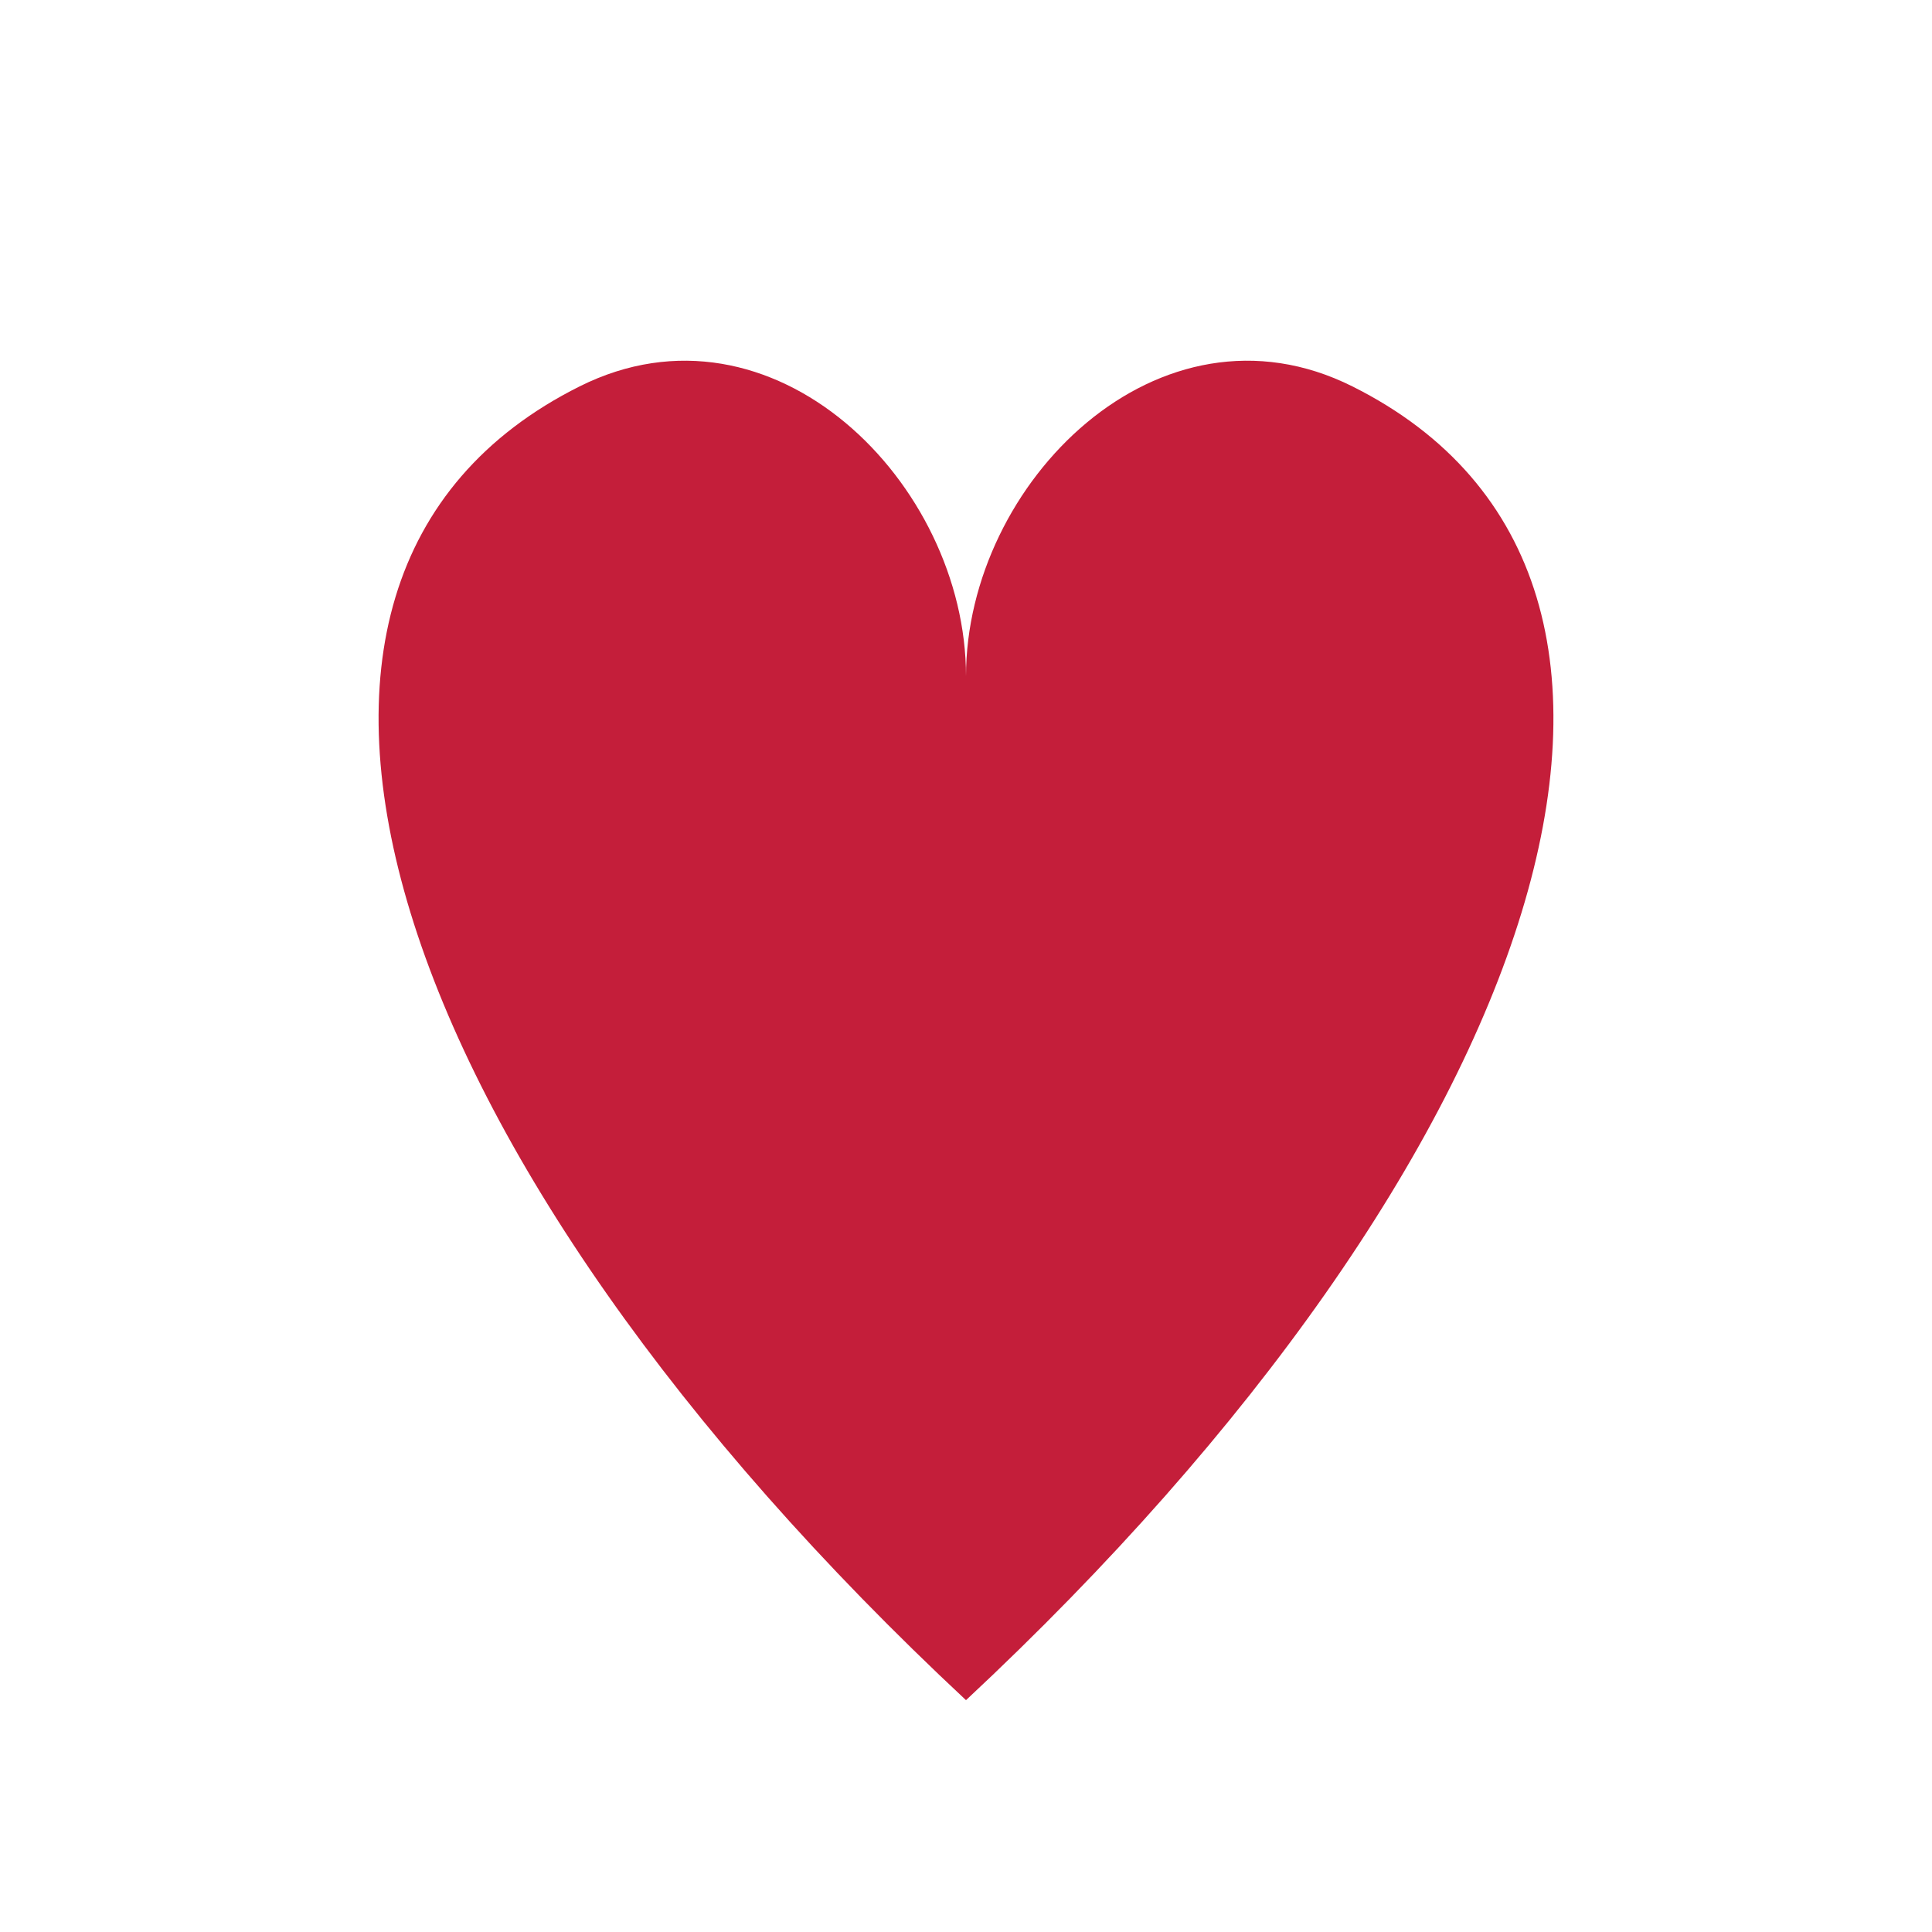
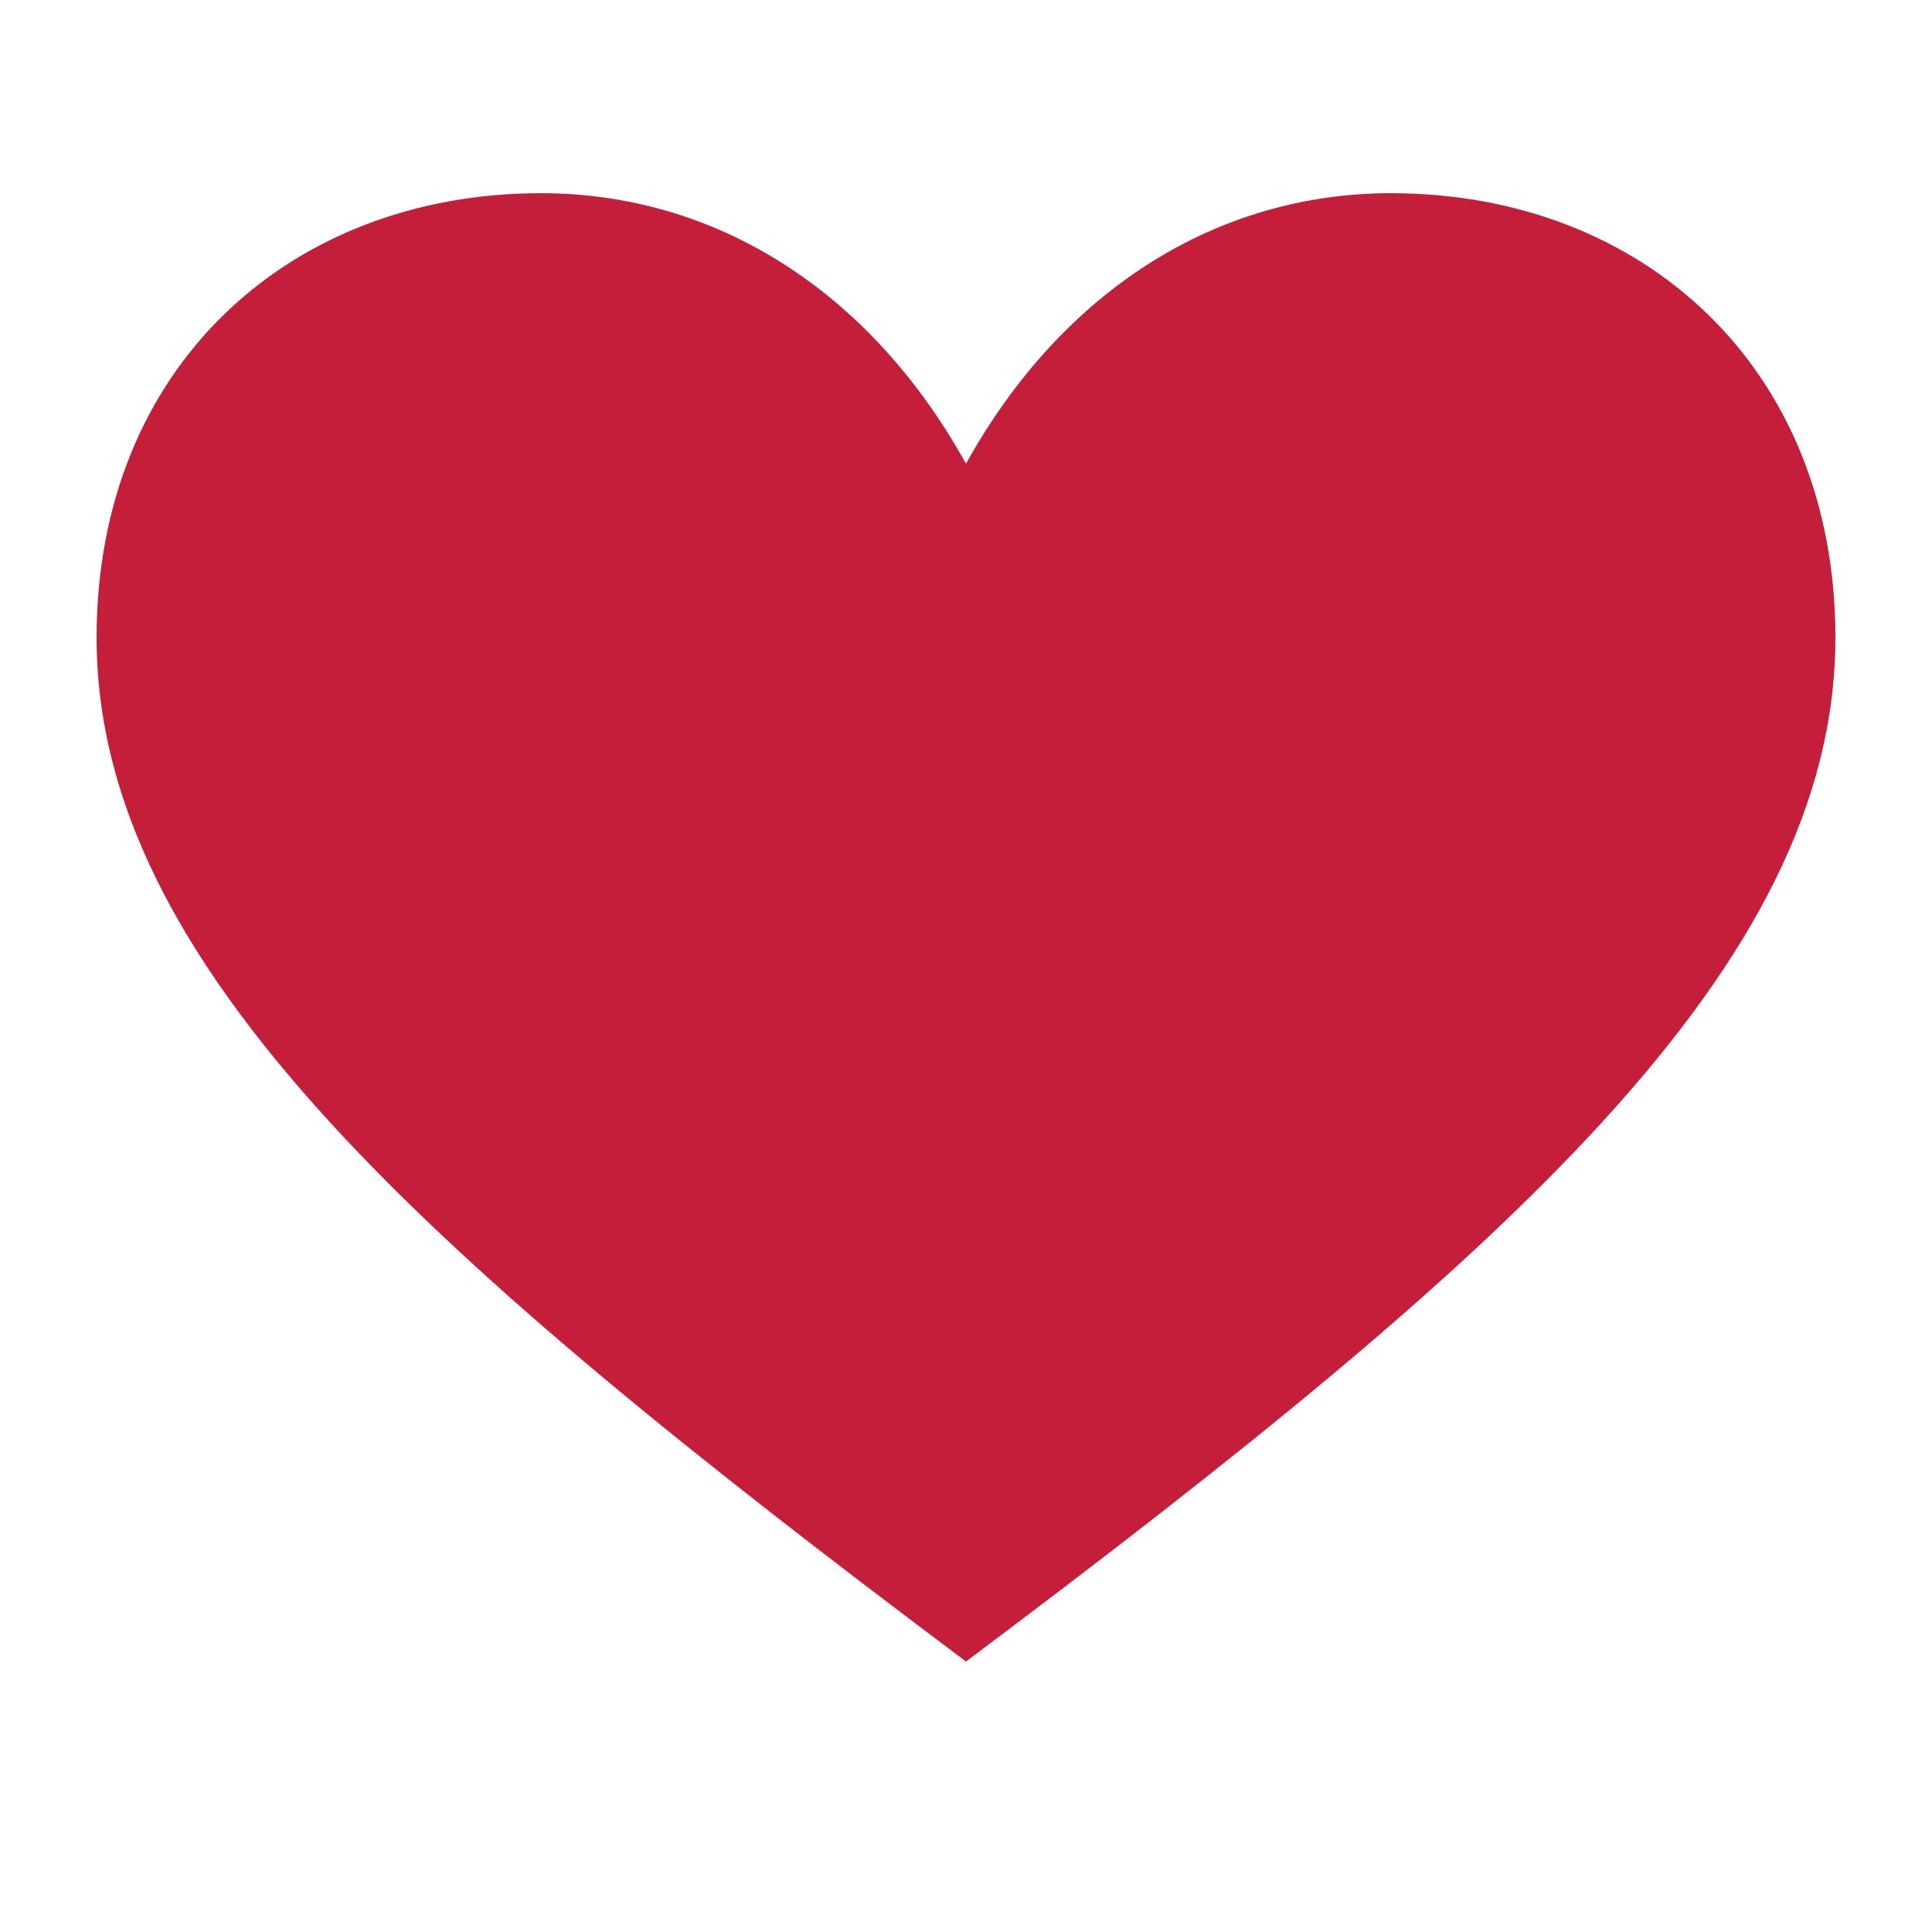
<svg xmlns="http://www.w3.org/2000/svg" viewBox="0 0 100 100" width="100" height="100">
-   <path d="M50 88 C20 60 10 30 30 20 C40 15 50 25 50 35 C50 25 60 15 70 20 C90 30 80 60 50 88" fill="#C41E3A" />
+   <path d="M50,86            C22,65 5,50 5,33            C5,19 15,10 28,10            C37,10 45,15 50,24            C55,15 63,10 72,10            C85,10 95,19 95,33            C95,50 78,65 50,86Z" fill="#C41E3A" />
</svg>
